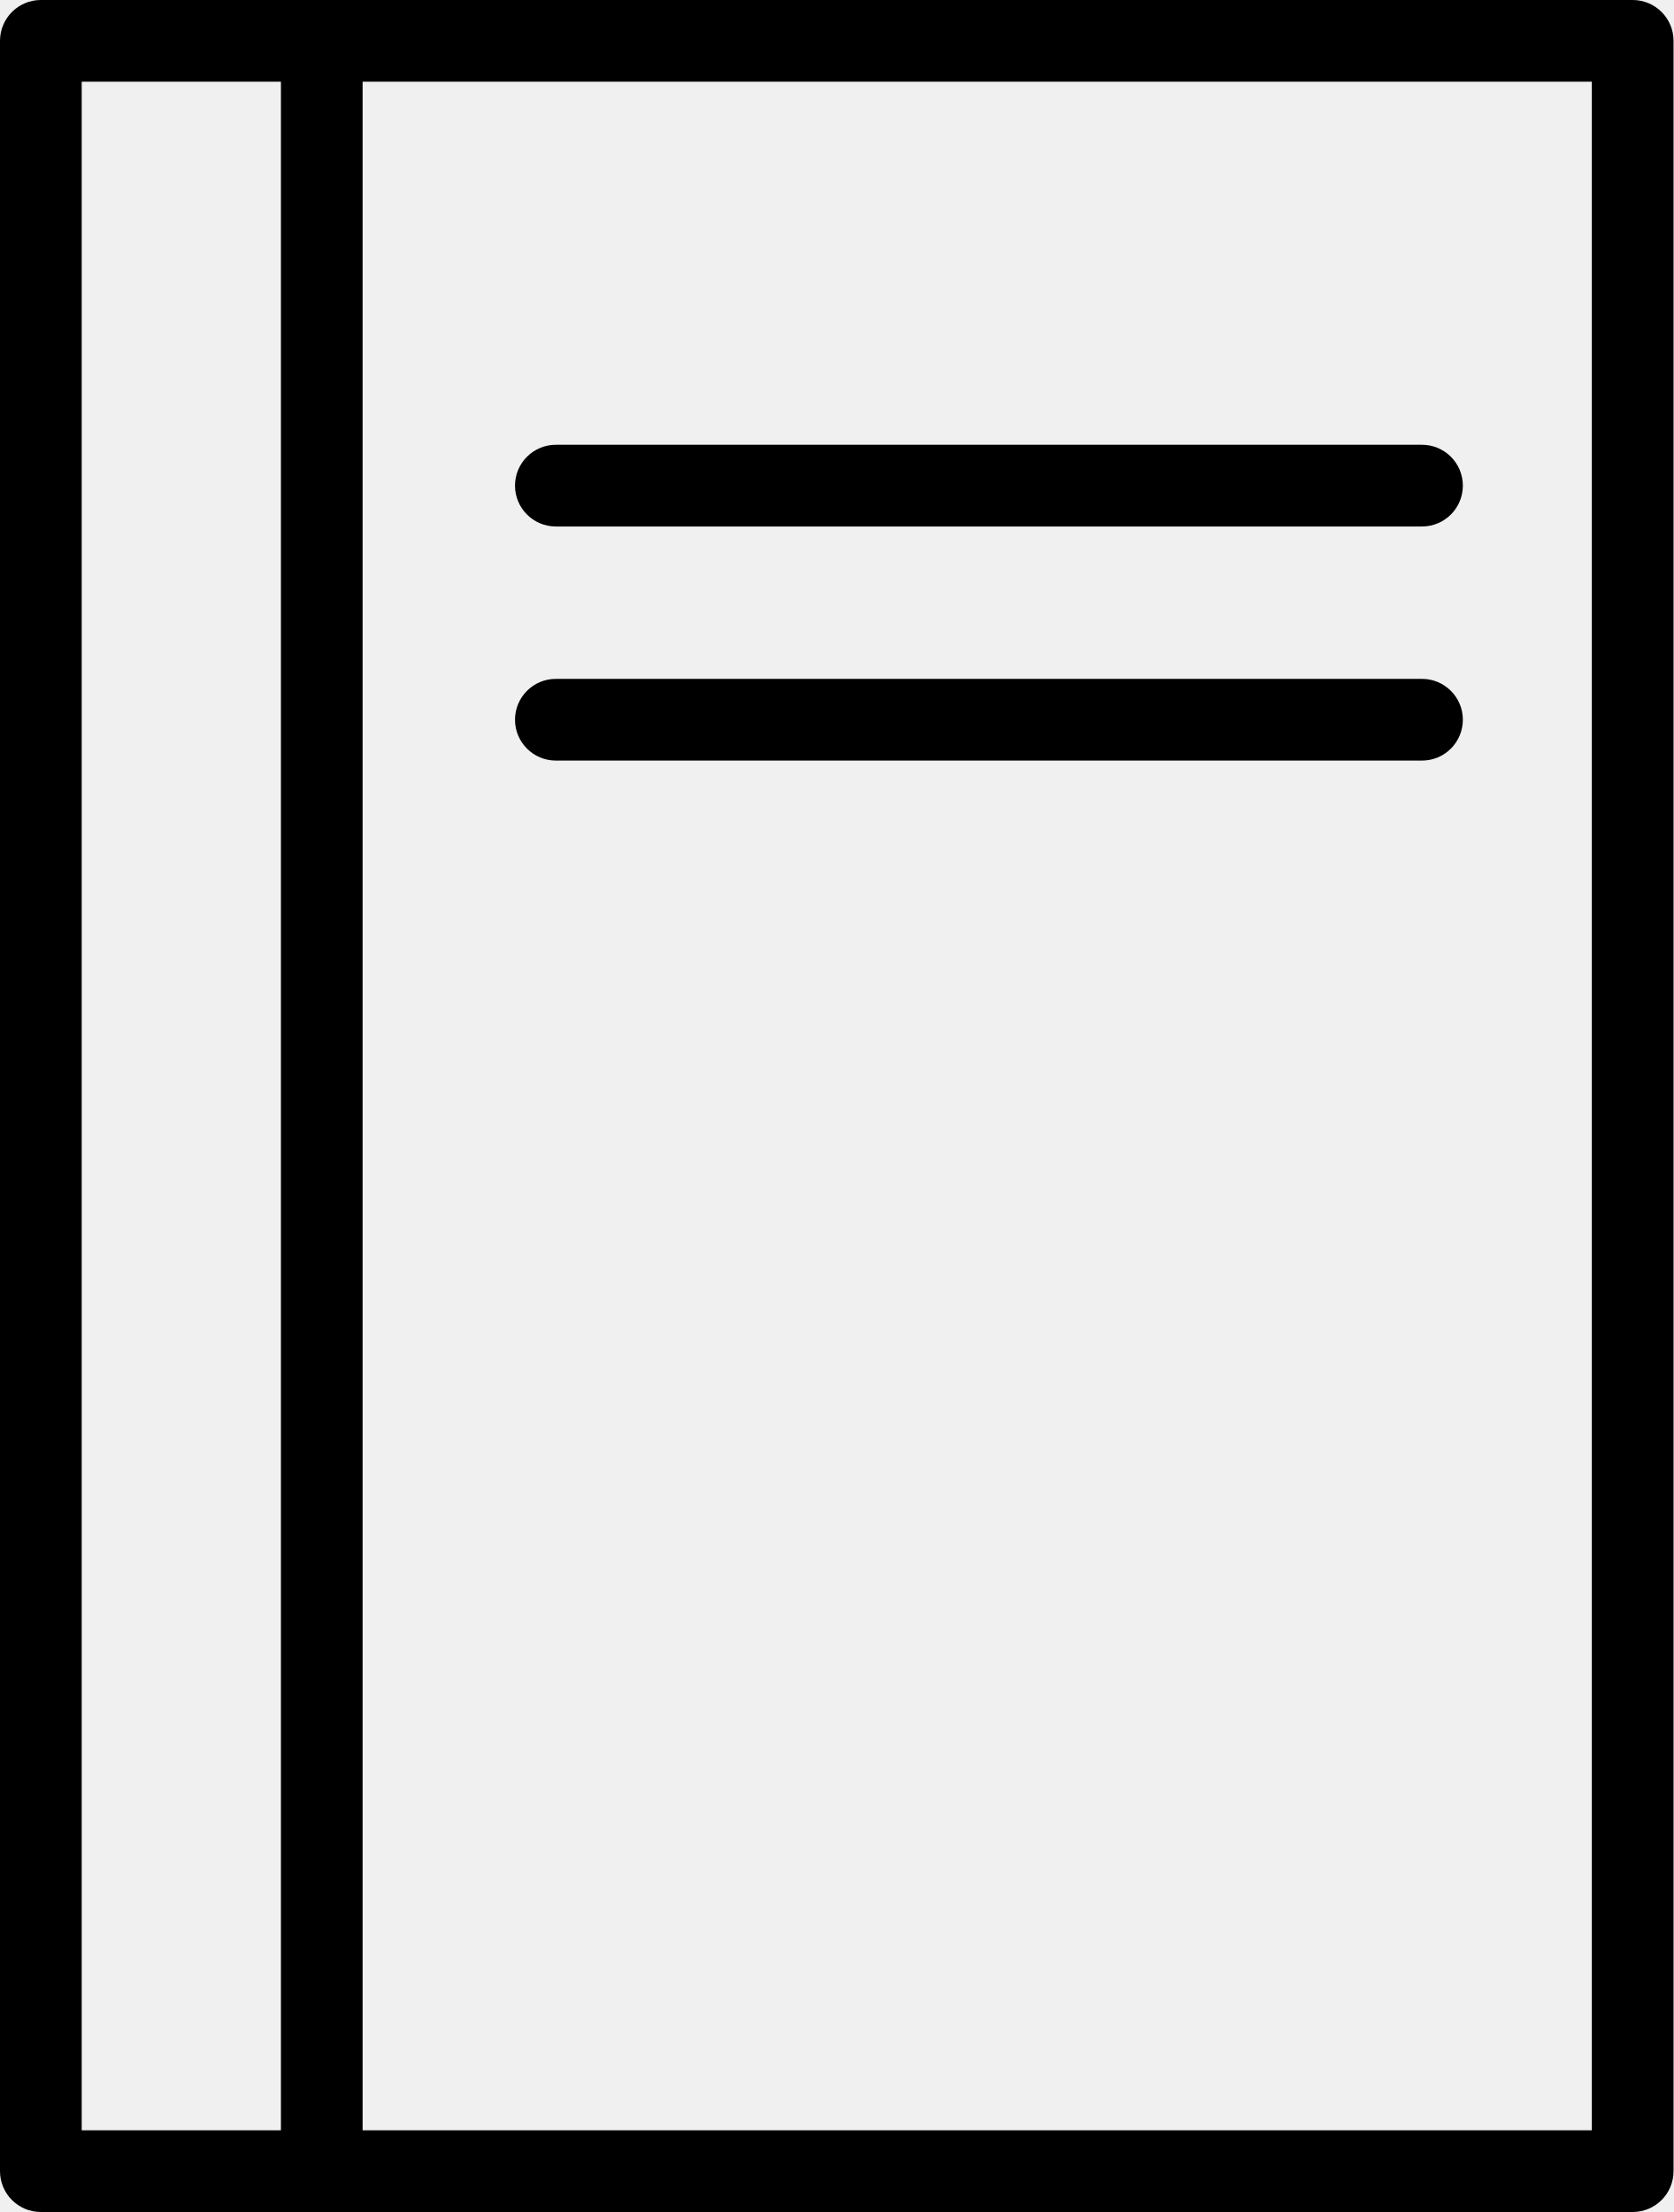
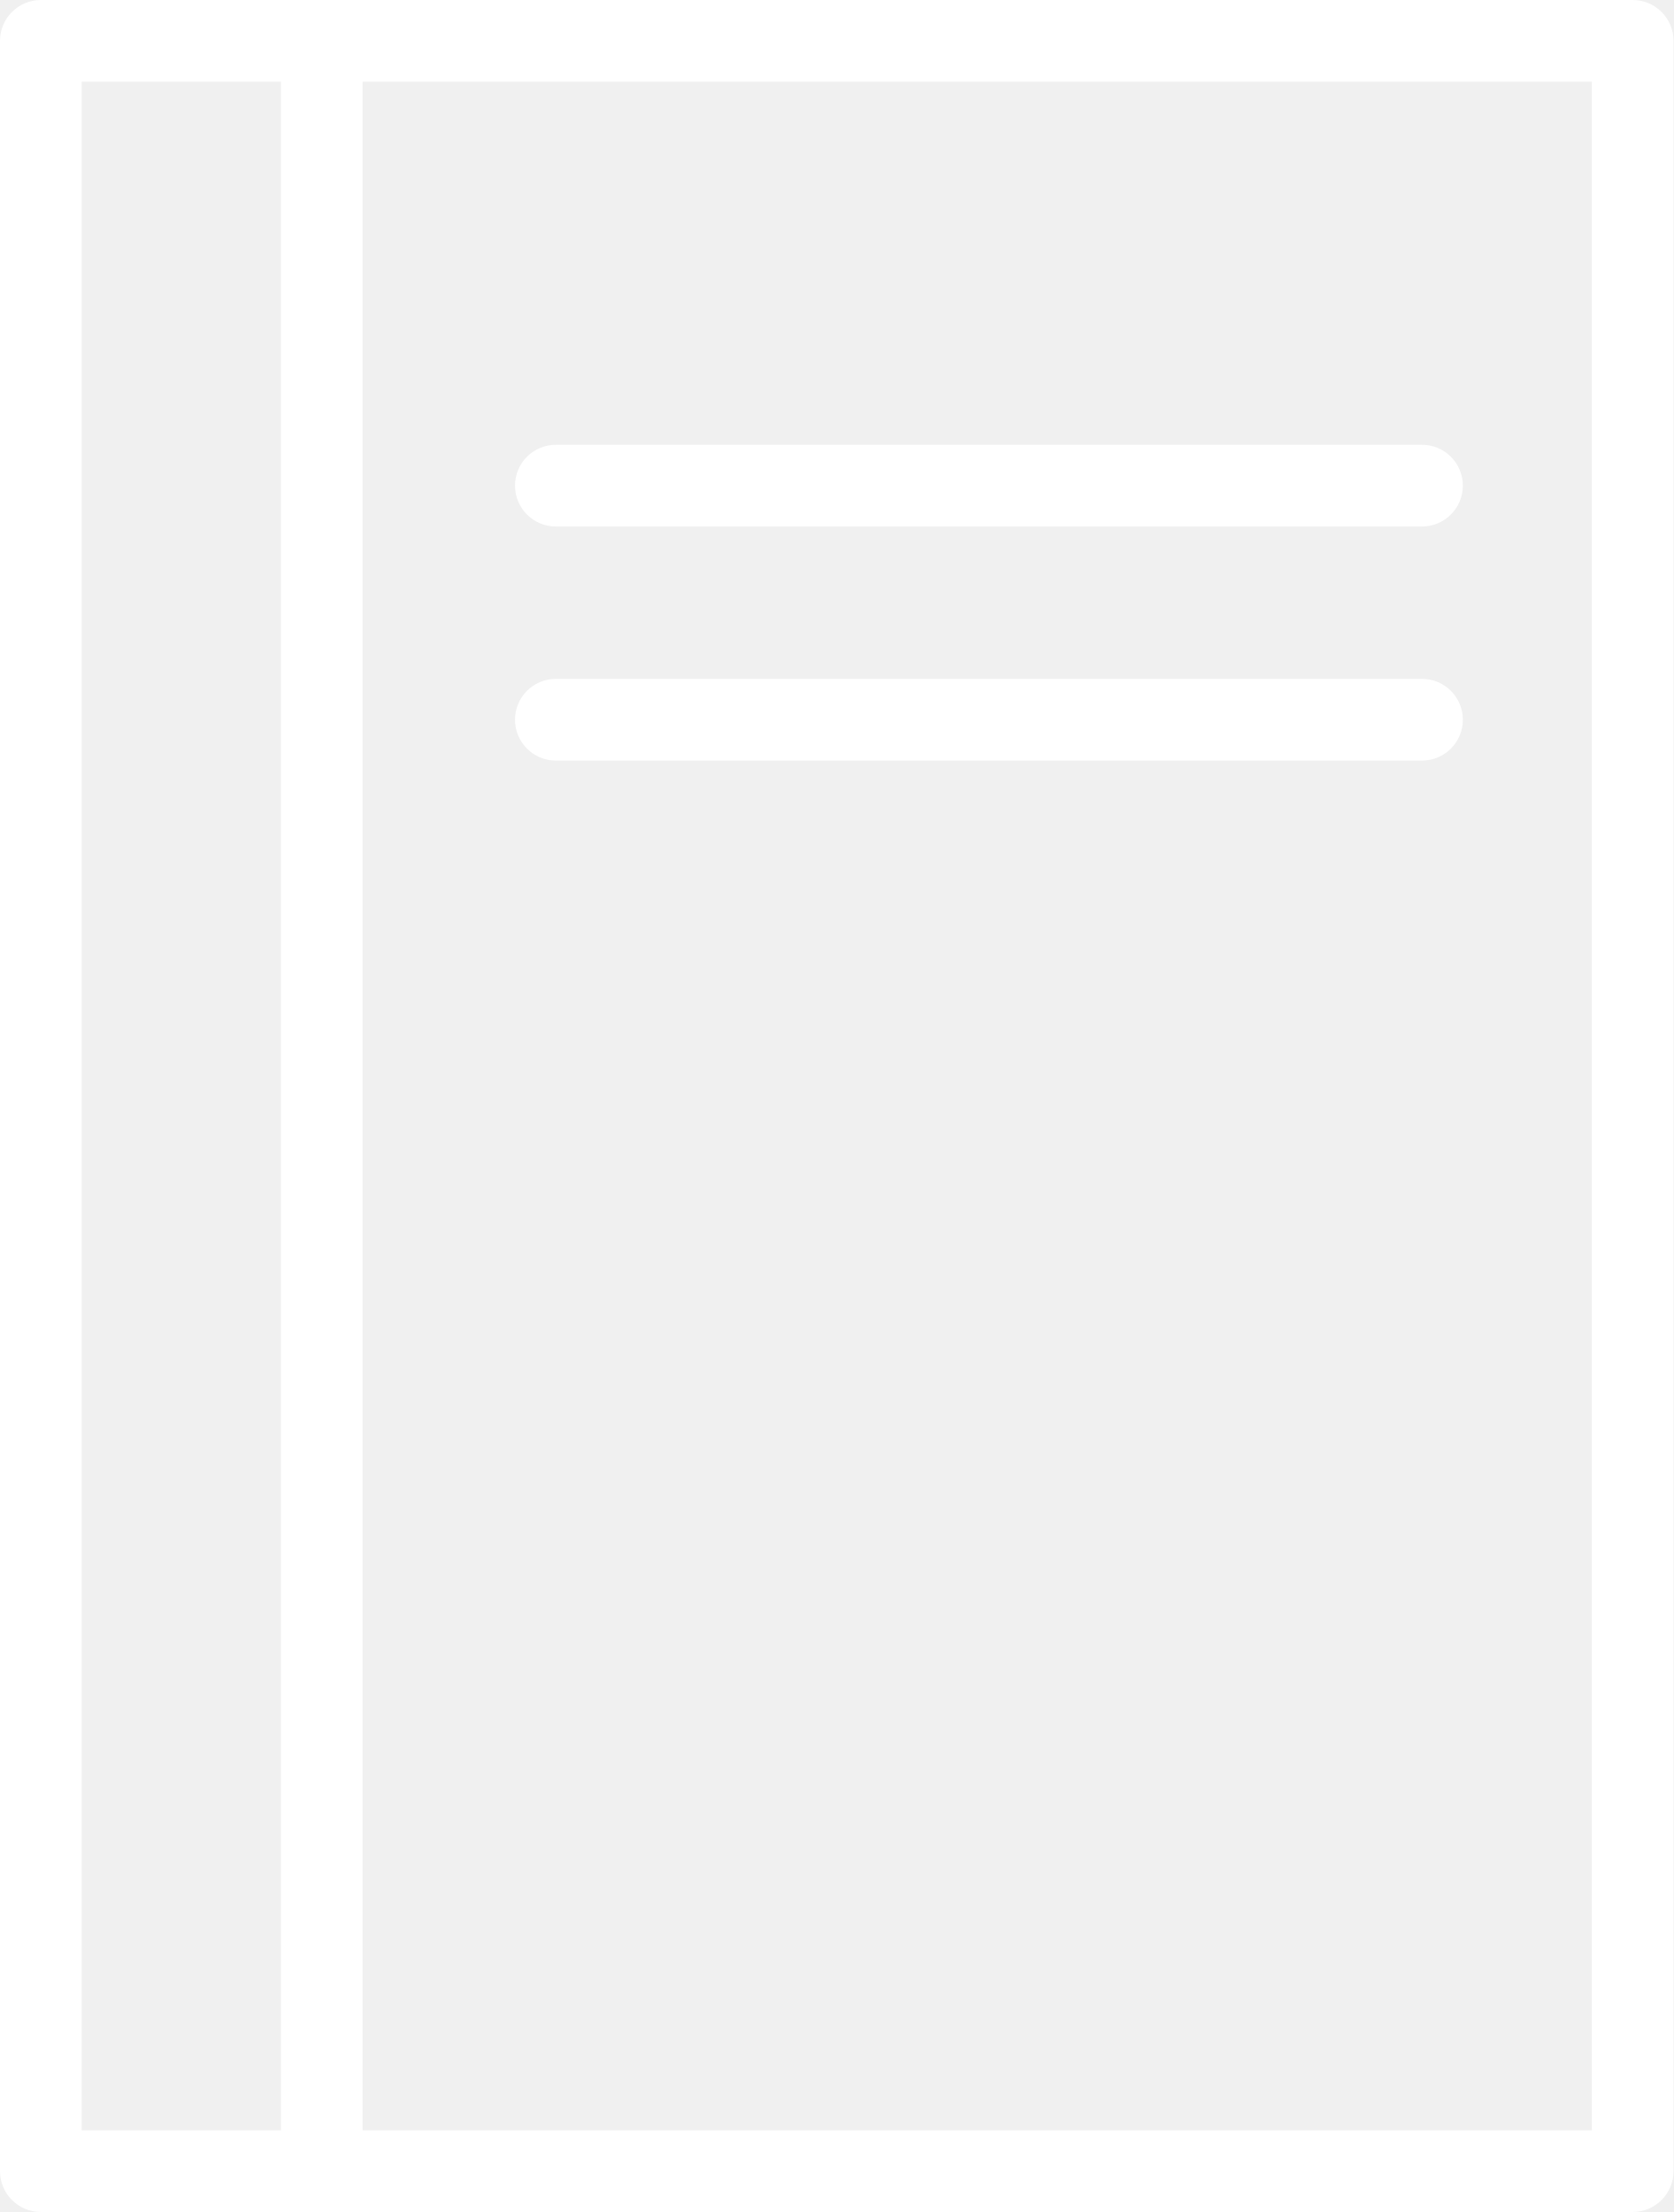
<svg xmlns="http://www.w3.org/2000/svg" version="1.1" x="0px" y="0px" width="87.422px" height="115.547px" viewBox="57.71 41.913 87.422 115.547" enable-background="new 57.71 41.913 87.422 115.547" xml:space="preserve">
  <g>
-     <path d="M86.747,69.415h45.245c1.179,0,2.134-0.956,2.134-2.134c0-1.178-0.955-2.134-2.134-2.134H86.747   c-1.178,0-2.134,0.956-2.134,2.134C84.613,68.459,85.569,69.415,86.747,69.415z" />
-     <path d="M131.992,77.375H86.747c-1.178,0-2.134,0.956-2.134,2.134c0,1.178,0.956,2.134,2.134,2.134h45.245   c1.179,0,2.134-0.956,2.134-2.134C134.126,78.331,133.171,77.375,131.992,77.375z" />
-     <path d="M142.998,41.913H59.844c-1.178,0-2.134,0.956-2.134,2.134v111.279c0,1.179,0.956,2.134,2.134,2.134h83.154   c1.179,0,2.134-0.955,2.134-2.134V44.047C145.132,42.869,144.177,41.913,142.998,41.913z M61.978,46.181h10.407v107.012H61.978   V46.181z M140.863,153.191H76.652V46.181h64.211V153.191z" />
+     <path fill="white" d="M86.747,69.415h45.245c1.179,0,2.134-0.956,2.134-2.134c0-1.178-0.955-2.134-2.134-2.134H86.747   c-1.178,0-2.134,0.956-2.134,2.134C84.613,68.459,85.569,69.415,86.747,69.415z" />
+     <path fill="white" d="M131.992,77.375H86.747c-1.178,0-2.134,0.956-2.134,2.134c0,1.178,0.956,2.134,2.134,2.134h45.245   c1.179,0,2.134-0.956,2.134-2.134C134.126,78.331,133.171,77.375,131.992,77.375z" />
+     <path fill="white" d="M142.998,41.913H59.844c-1.178,0-2.134,0.956-2.134,2.134v111.279c0,1.179,0.956,2.134,2.134,2.134h83.154   c1.179,0,2.134-0.955,2.134-2.134V44.047C145.132,42.869,144.177,41.913,142.998,41.913z M61.978,46.181h10.407v107.012H61.978   V46.181z M140.863,153.191H76.652V46.181h64.211V153.191z" />
  </g>
</svg>
